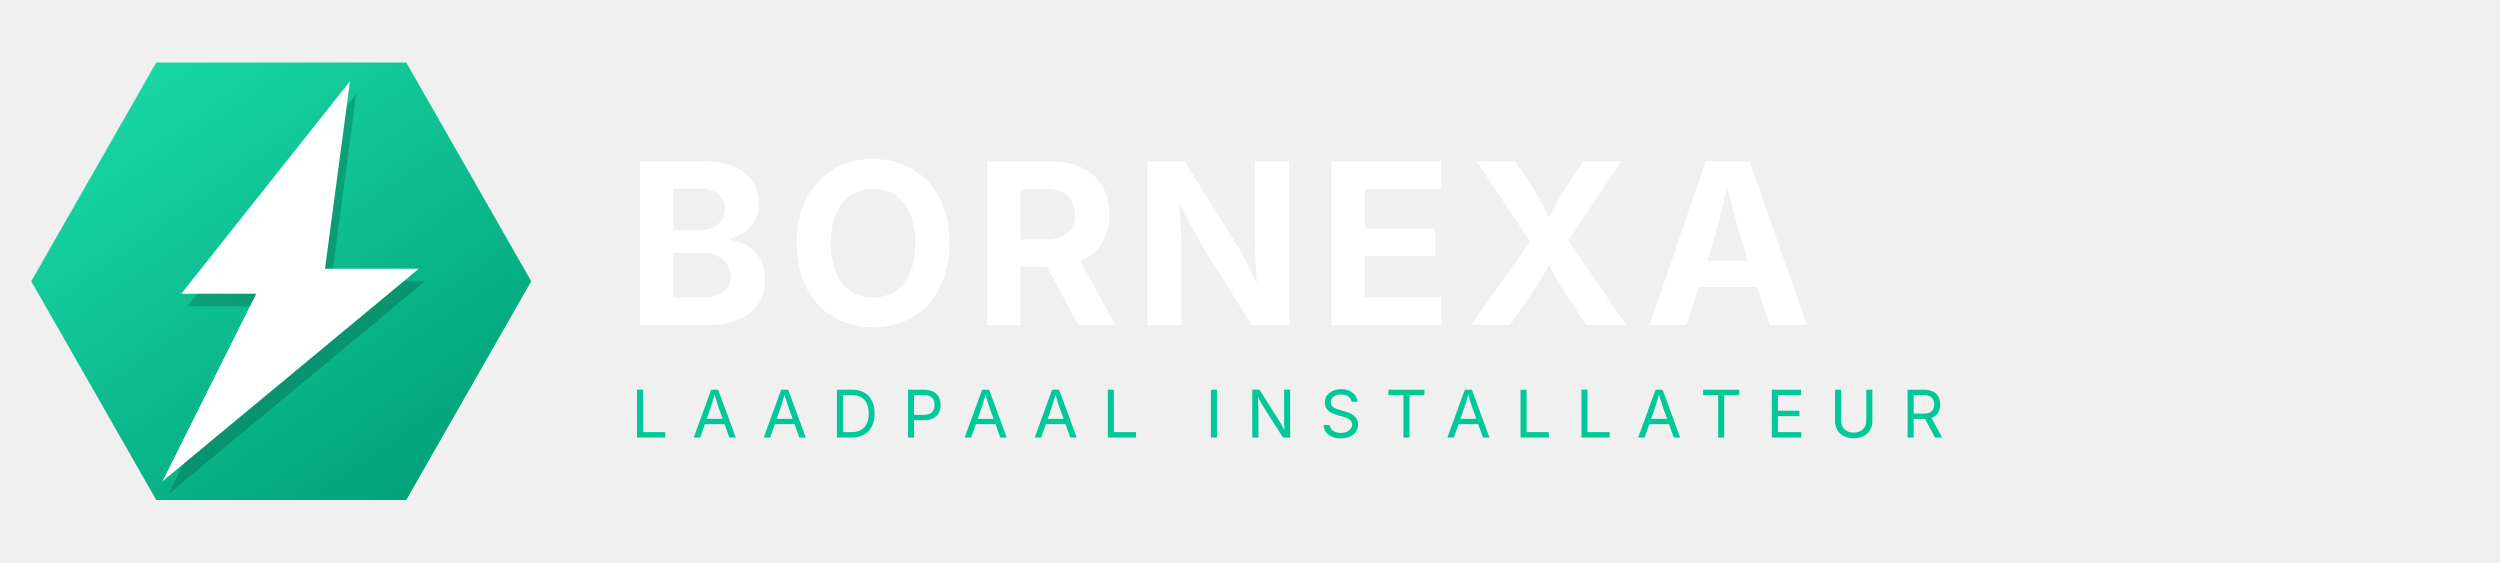
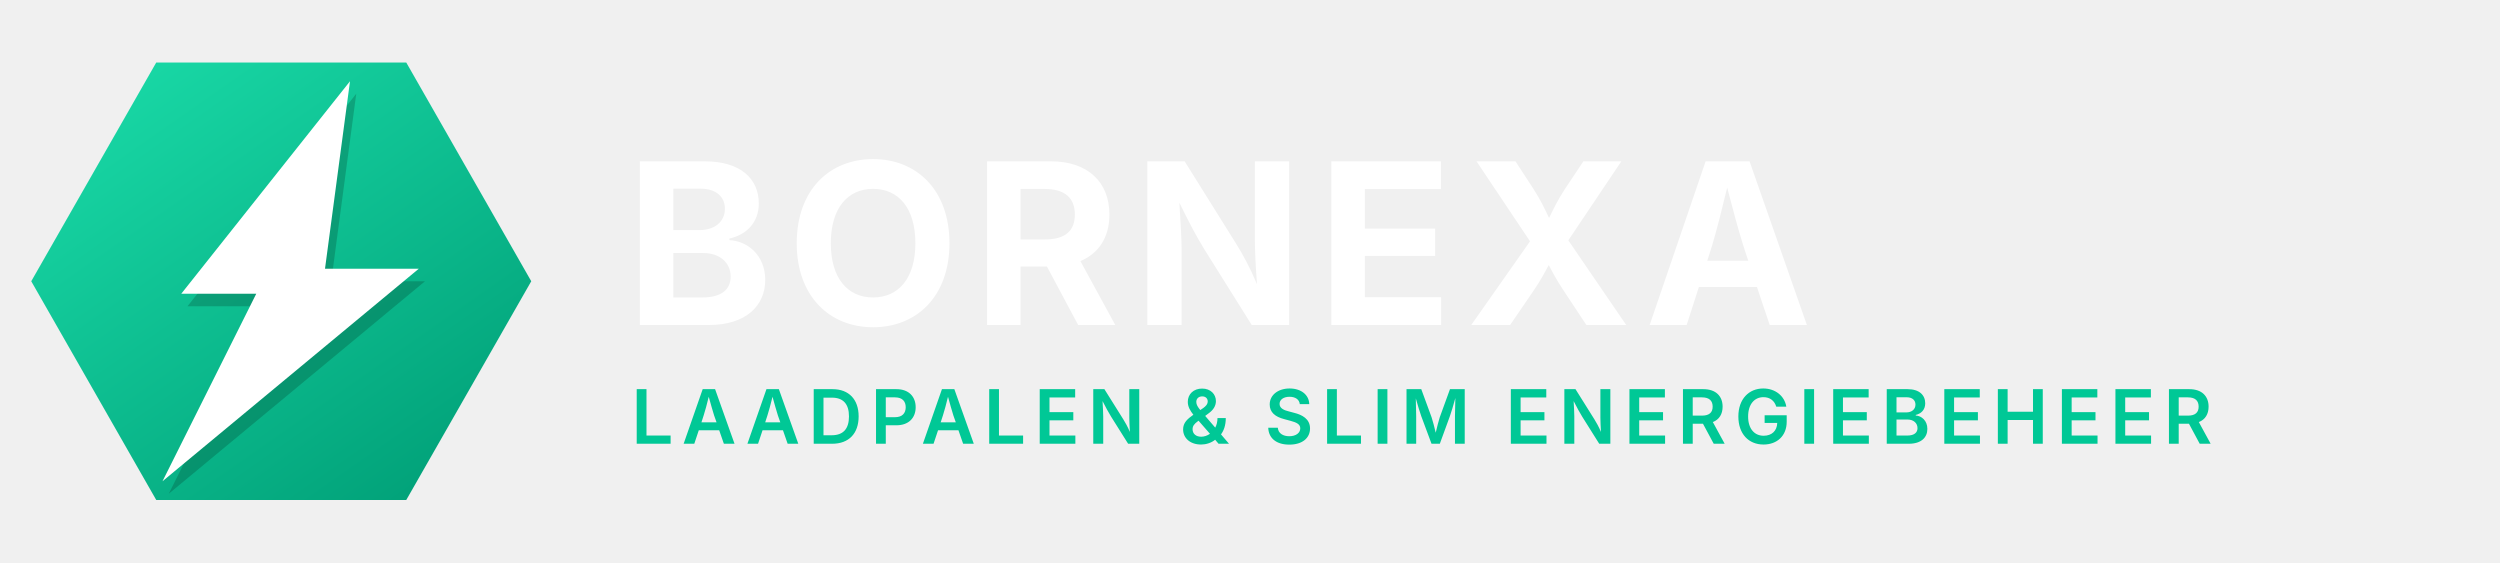
<svg xmlns="http://www.w3.org/2000/svg" viewBox="0 0 400 90" width="400" height="90" role="img" aria-label="BORNEXA – Laadpaal Installateur">
  <defs>
    <linearGradient id="hg" x1="10%" y1="0%" x2="90%" y2="100%">
      <stop offset="0%" stop-color="#1ADBA8" />
      <stop offset="100%" stop-color="#009E76" />
    </linearGradient>
  </defs>
  <polygon points="85,45 65,80 25,80 5,45 25,10 65,10" fill="url(#hg)" />
  <polygon points="56,13 29,47 41,47 26,77 67,43 52,43" fill="rgba(0,40,25,0.22)" transform="translate(1,2)" />
  <polygon points="56,13 29,47 41,47 26,77 67,43 52,43" fill="#fff" />
  <text x="100" y="52" font-family="'Space Grotesk','Inter','Arial Black',Arial,sans-serif" font-weight="700" font-size="36" letter-spacing="2" fill="#fff">BORNEXA</text>
-   <text x="101" y="70" font-family="'Inter',Arial,sans-serif" font-weight="400" font-size="10.5" letter-spacing="3.8" fill="#00C896">LAADPAAL INSTALLATEUR</text>
+   <text x="101" y="71" font-family="'Inter',Arial,sans-serif" font-weight="600" font-size="12" letter-spacing="1.3" fill="#00C896">LAADPALEN &amp; SLIM ENERGIEBEHEER</text>
</svg>
